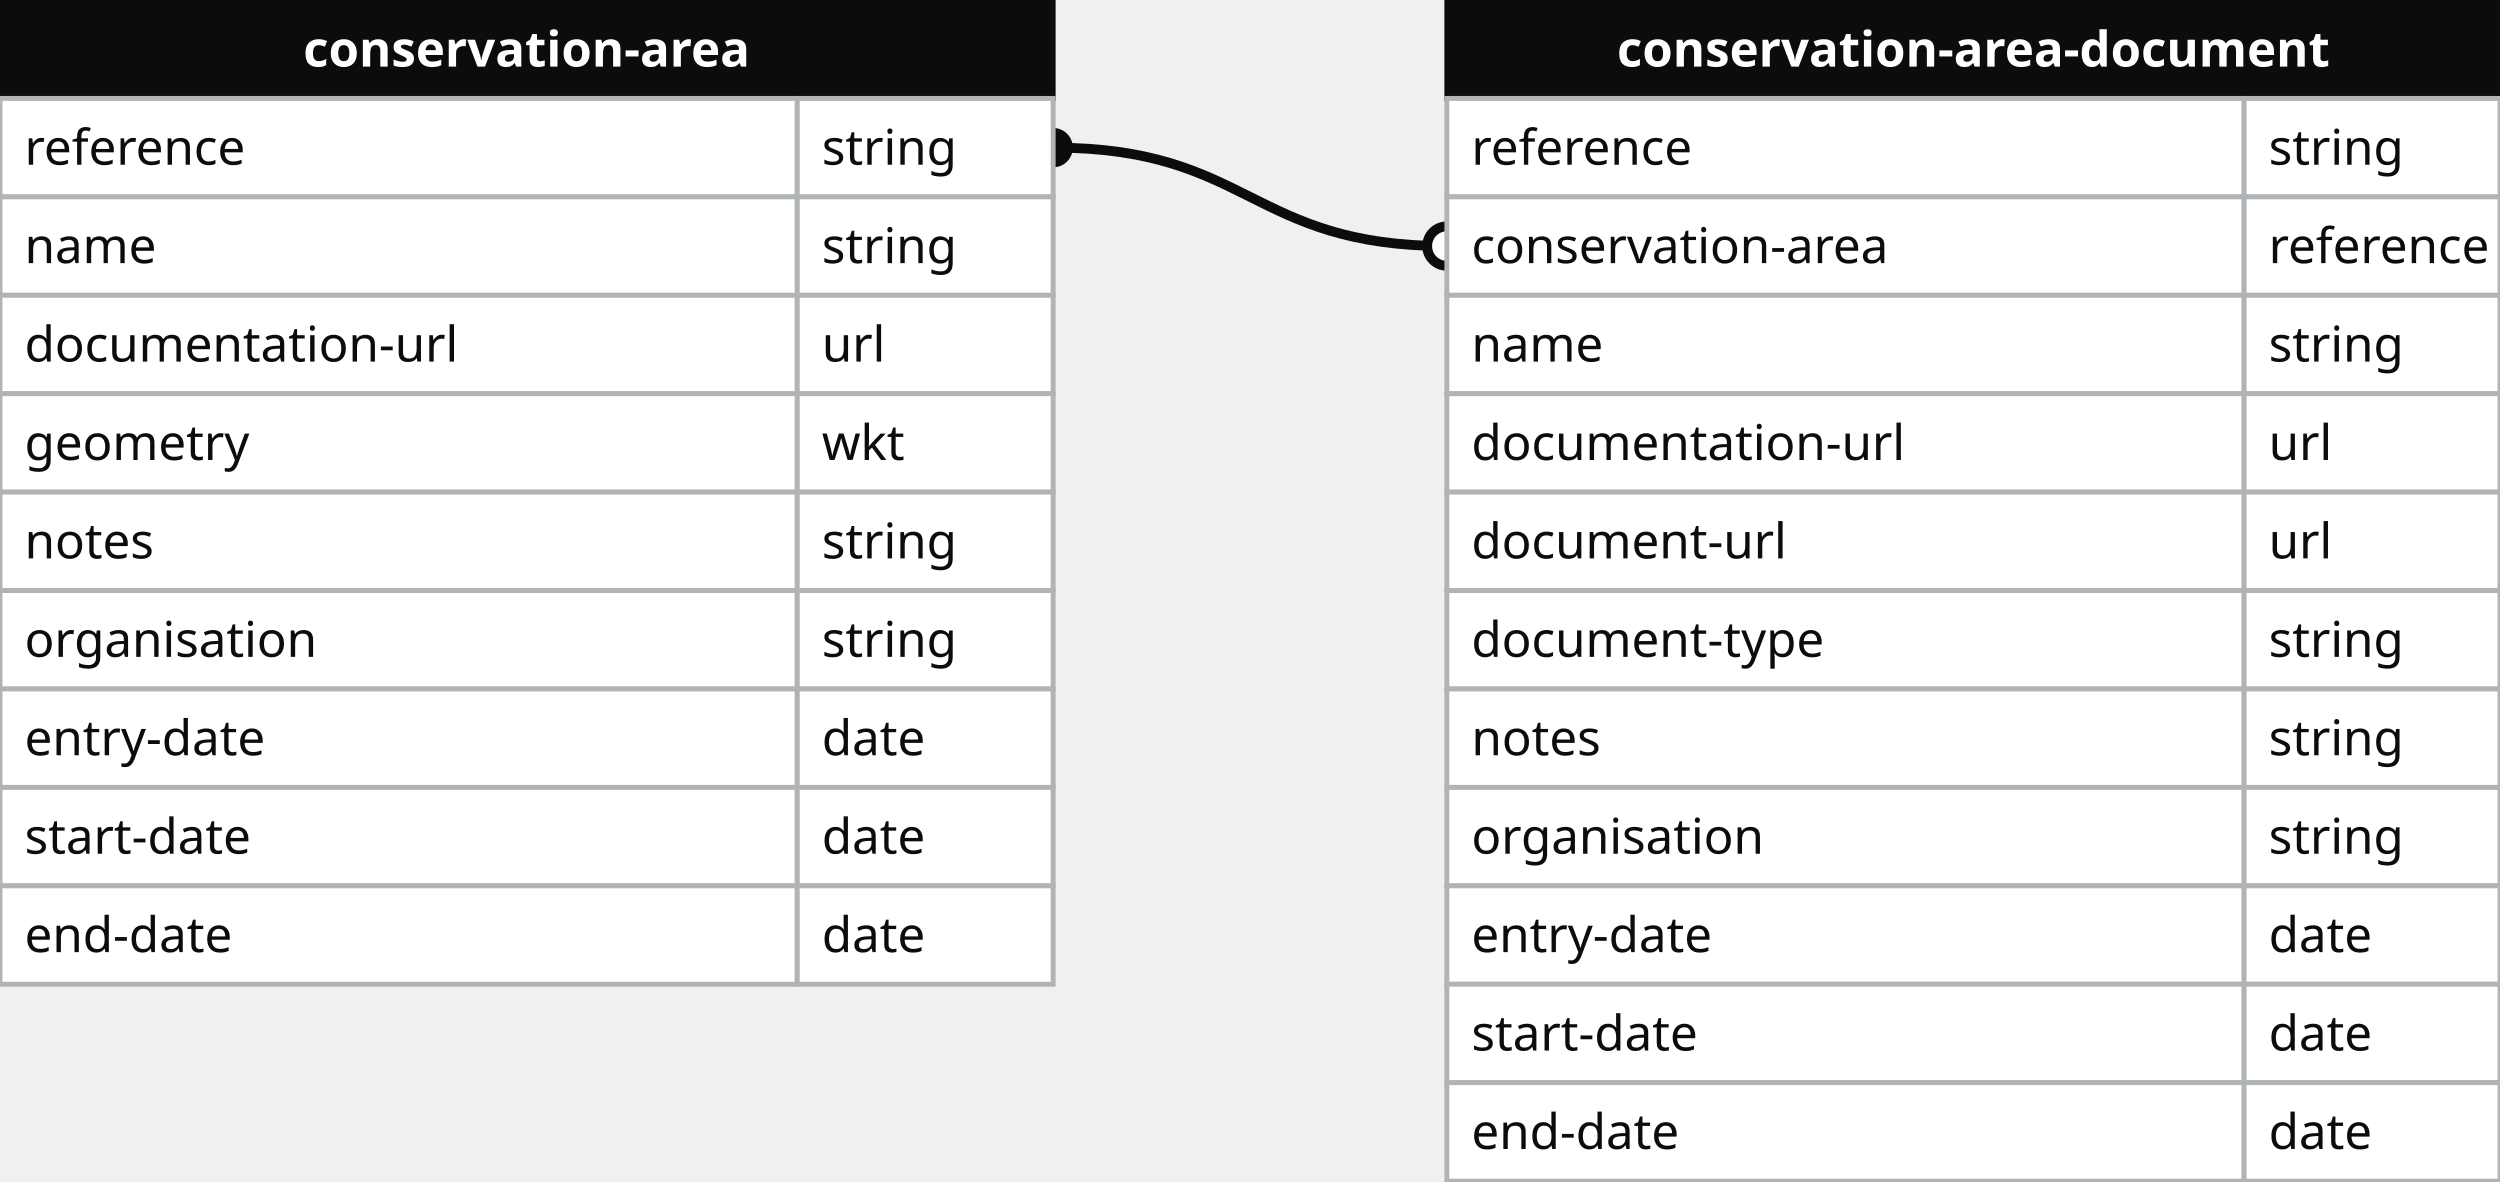
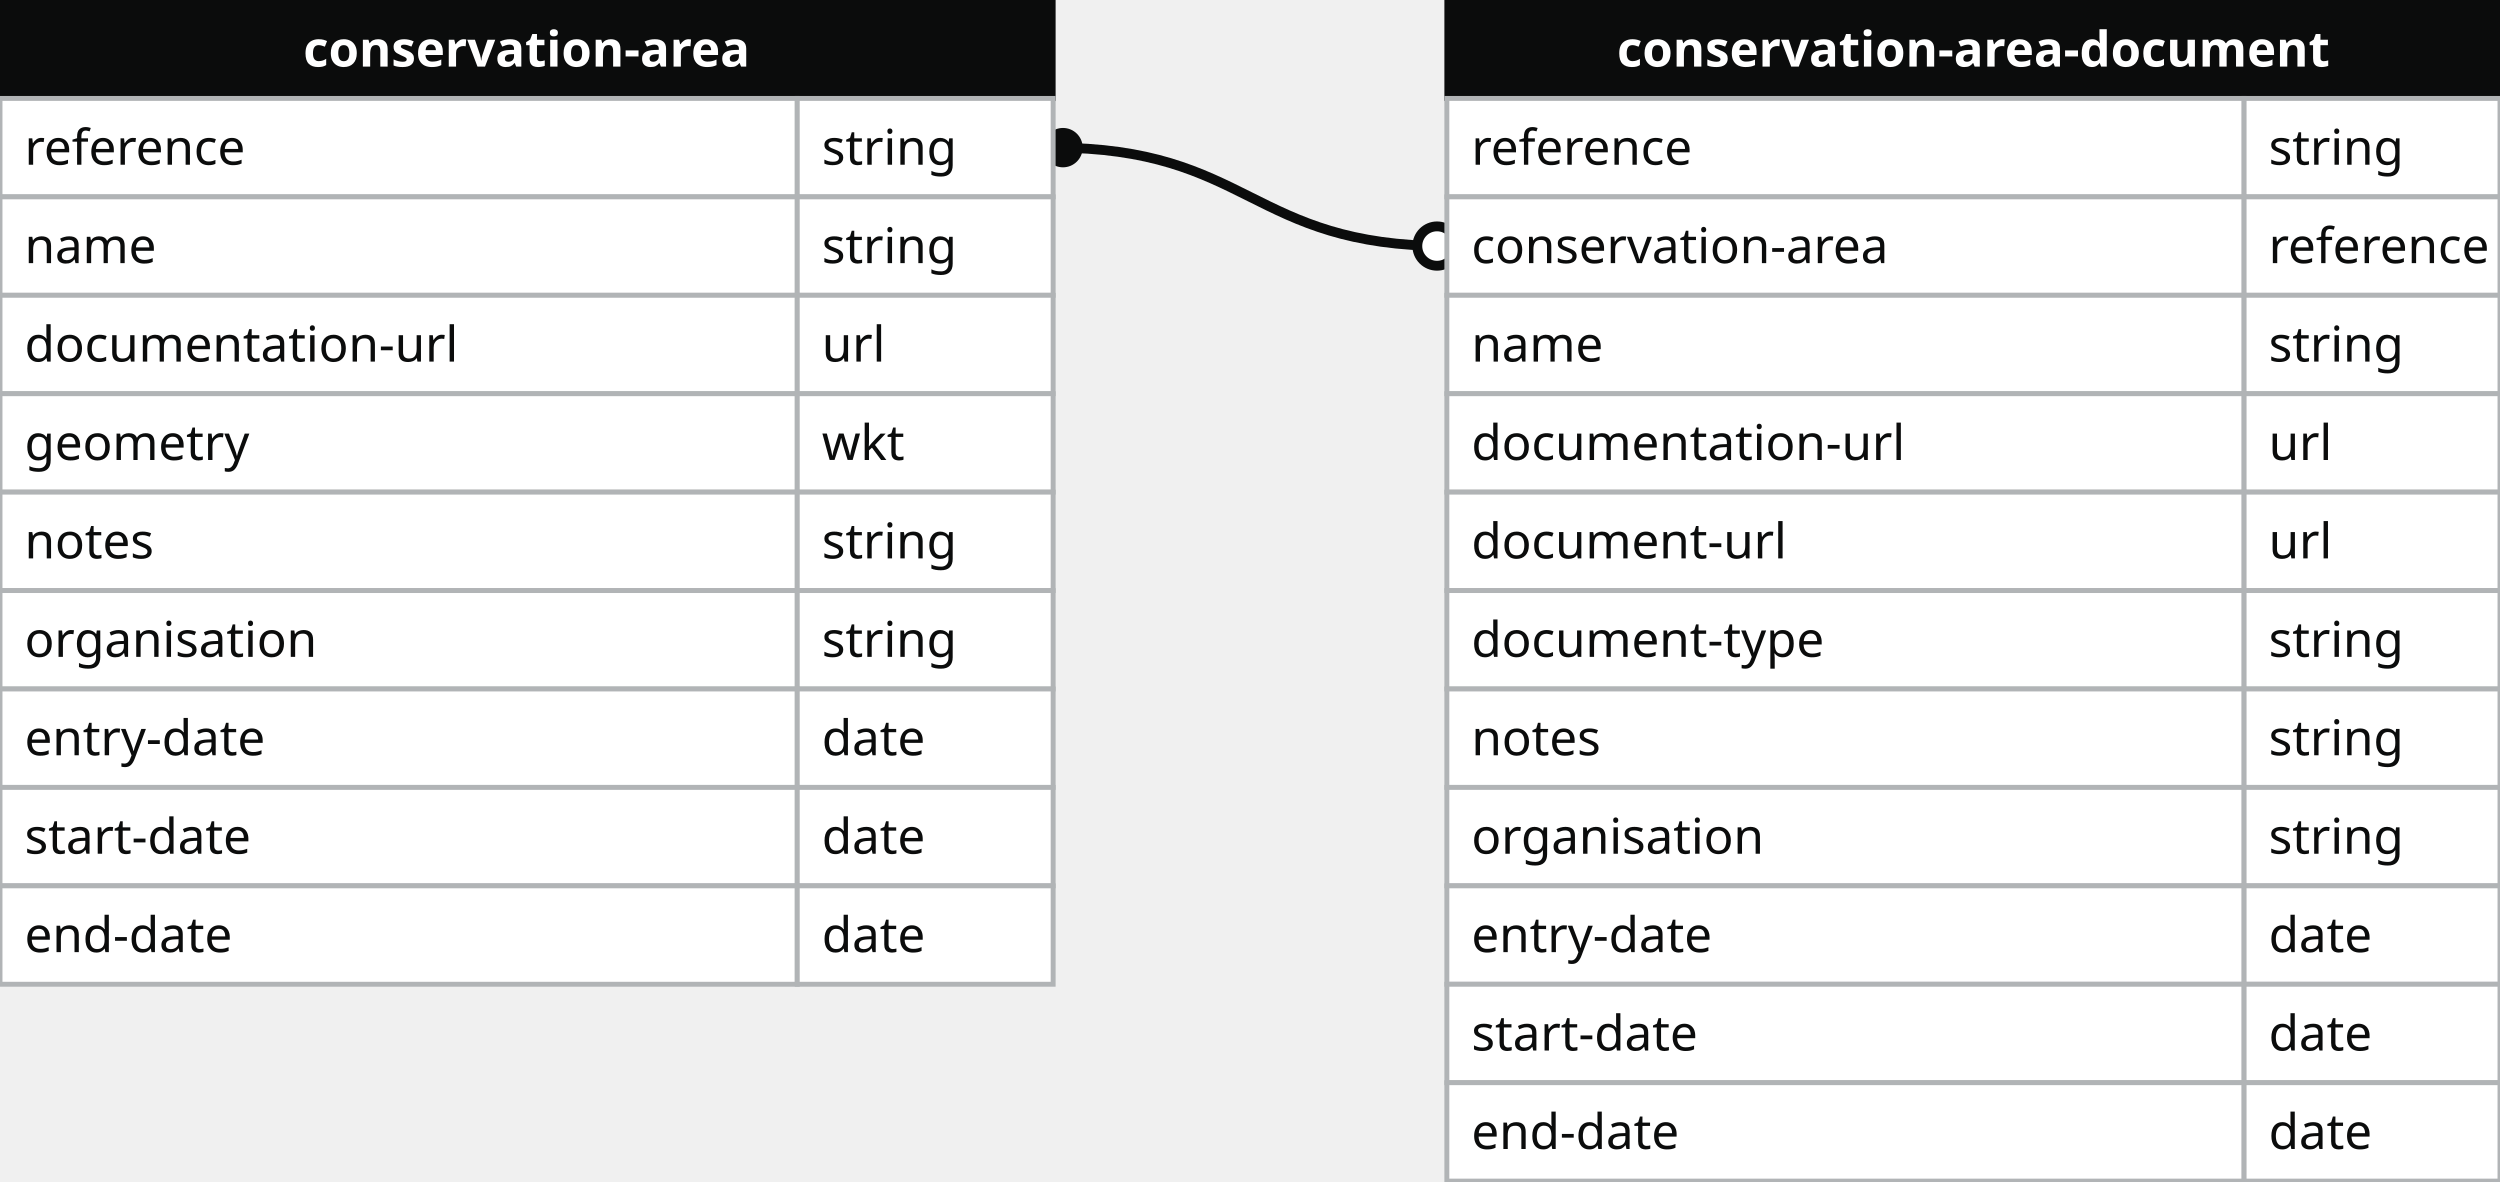
<svg xmlns="http://www.w3.org/2000/svg" width="508" height="240">
  <defs>
    <style>
text{font-family:sans-serif; font-size:10px; dominant-baseline:middle;}
text.name{fill:#fff;font-weight:700;text-anchor:middle}
rect.name{fill:#0b0c0c; stroke:#0b0c0c;}
rect{fill:#fff;stroke:#b1b4b6;}
text.field{fill:#0b0c0c;}
text.datatype{fill:#0b0c0c;}
.line{stroke:#0b0c0c;}
</style>
-     <marker id="start-dot" markerWidth="6" markerHeight="6" refX="3" refY="3" markerUnits="strokeWidth">
+     <marker id="start-dot" markerWidth="6" markerHeight="6" refX="4" refY="3" markerUnits="strokeWidth">
      <circle cx="3" cy="3" r="2" fill="#fff" stroke="#0b0c0c" />
    </marker>
-     <marker id="end-dot" markerWidth="6" markerHeight="6" refX="3" refY="3" markerUnits="strokeWidth">
+     <marker id="end-dot" markerWidth="6" markerHeight="6" refX="2" refY="3" markerUnits="strokeWidth">
      <circle cx="3" cy="3" r="2" fill="#0b0c0c" />
-     </marker>
-     <marker id="end-arrow" markerWidth="6" markerHeight="6" refX="6.25" refY="3" orient="auto" markerUnits="strokeWidth">
-       <polyline points="0 0 6 3 0 6" fill="none" stroke="#0b0c0c" />
    </marker>
  </defs>
  <path class="line" fill="none" stroke-width="2" marker-start="url(#start-dot)" marker-end="url(#end-dot)" d="M 294 50 C 254.0 50 254.0 30 214 30" />
  <g>
    <rect x="0" y="0" width="214" height="20" class="name" />
    <text x="107" y="10" class="name">conservation-area</text>
    <rect x="0" y="20" width="162" height="20" class="field" />
    <rect x="162" y="20" width="52" height="20" class="datatype" />
    <text x="5" y="30" class="field">reference</text>
    <text x="167" y="30" class="datatype">string</text>
    <rect x="0" y="40" width="162" height="20" class="field" />
    <rect x="162" y="40" width="52" height="20" class="datatype" />
    <text x="5" y="50" class="field">name</text>
    <text x="167" y="50" class="datatype">string</text>
    <rect x="0" y="60" width="162" height="20" class="field" />
    <rect x="162" y="60" width="52" height="20" class="datatype" />
    <text x="5" y="70" class="field">documentation-url</text>
    <text x="167" y="70" class="datatype">url</text>
    <rect x="0" y="80" width="162" height="20" class="field" />
    <rect x="162" y="80" width="52" height="20" class="datatype" />
    <text x="5" y="90" class="field">geometry</text>
    <text x="167" y="90" class="datatype">wkt</text>
    <rect x="0" y="100" width="162" height="20" class="field" />
    <rect x="162" y="100" width="52" height="20" class="datatype" />
    <text x="5" y="110" class="field">notes</text>
    <text x="167" y="110" class="datatype">string</text>
    <rect x="0" y="120" width="162" height="20" class="field" />
    <rect x="162" y="120" width="52" height="20" class="datatype" />
    <text x="5" y="130" class="field">organisation</text>
    <text x="167" y="130" class="datatype">string</text>
    <rect x="0" y="140" width="162" height="20" class="field" />
    <rect x="162" y="140" width="52" height="20" class="datatype" />
    <text x="5" y="150" class="field">entry-date</text>
    <text x="167" y="150" class="datatype">date</text>
    <rect x="0" y="160" width="162" height="20" class="field" />
    <rect x="162" y="160" width="52" height="20" class="datatype" />
    <text x="5" y="170" class="field">start-date</text>
    <text x="167" y="170" class="datatype">date</text>
    <rect x="0" y="180" width="162" height="20" class="field" />
    <rect x="162" y="180" width="52" height="20" class="datatype" />
    <text x="5" y="190" class="field">end-date</text>
    <text x="167" y="190" class="datatype">date</text>
  </g>
  <g>
    <rect x="294" y="0" width="214" height="20" class="name" />
    <text x="401" y="10" class="name">conservation-area-document</text>
    <rect x="294" y="20" width="162" height="20" class="field" />
    <rect x="456" y="20" width="52" height="20" class="datatype" />
    <text x="299" y="30" class="field">reference</text>
    <text x="461" y="30" class="datatype">string</text>
    <rect x="294" y="40" width="162" height="20" class="field" />
    <rect x="456" y="40" width="52" height="20" class="datatype" />
    <text x="299" y="50" class="field">conservation-area</text>
    <text x="461" y="50" class="datatype">reference</text>
    <rect x="294" y="60" width="162" height="20" class="field" />
    <rect x="456" y="60" width="52" height="20" class="datatype" />
    <text x="299" y="70" class="field">name</text>
    <text x="461" y="70" class="datatype">string</text>
    <rect x="294" y="80" width="162" height="20" class="field" />
    <rect x="456" y="80" width="52" height="20" class="datatype" />
    <text x="299" y="90" class="field">documentation-url</text>
    <text x="461" y="90" class="datatype">url</text>
    <rect x="294" y="100" width="162" height="20" class="field" />
    <rect x="456" y="100" width="52" height="20" class="datatype" />
    <text x="299" y="110" class="field">document-url</text>
    <text x="461" y="110" class="datatype">url</text>
    <rect x="294" y="120" width="162" height="20" class="field" />
    <rect x="456" y="120" width="52" height="20" class="datatype" />
    <text x="299" y="130" class="field">document-type</text>
    <text x="461" y="130" class="datatype">string</text>
    <rect x="294" y="140" width="162" height="20" class="field" />
    <rect x="456" y="140" width="52" height="20" class="datatype" />
    <text x="299" y="150" class="field">notes</text>
    <text x="461" y="150" class="datatype">string</text>
    <rect x="294" y="160" width="162" height="20" class="field" />
    <rect x="456" y="160" width="52" height="20" class="datatype" />
    <text x="299" y="170" class="field">organisation</text>
    <text x="461" y="170" class="datatype">string</text>
    <rect x="294" y="180" width="162" height="20" class="field" />
    <rect x="456" y="180" width="52" height="20" class="datatype" />
    <text x="299" y="190" class="field">entry-date</text>
    <text x="461" y="190" class="datatype">date</text>
    <rect x="294" y="200" width="162" height="20" class="field" />
    <rect x="456" y="200" width="52" height="20" class="datatype" />
    <text x="299" y="210" class="field">start-date</text>
    <text x="461" y="210" class="datatype">date</text>
    <rect x="294" y="220" width="162" height="20" class="field" />
    <rect x="456" y="220" width="52" height="20" class="datatype" />
    <text x="299" y="230" class="field">end-date</text>
    <text x="461" y="230" class="datatype">date</text>
  </g>
</svg>
